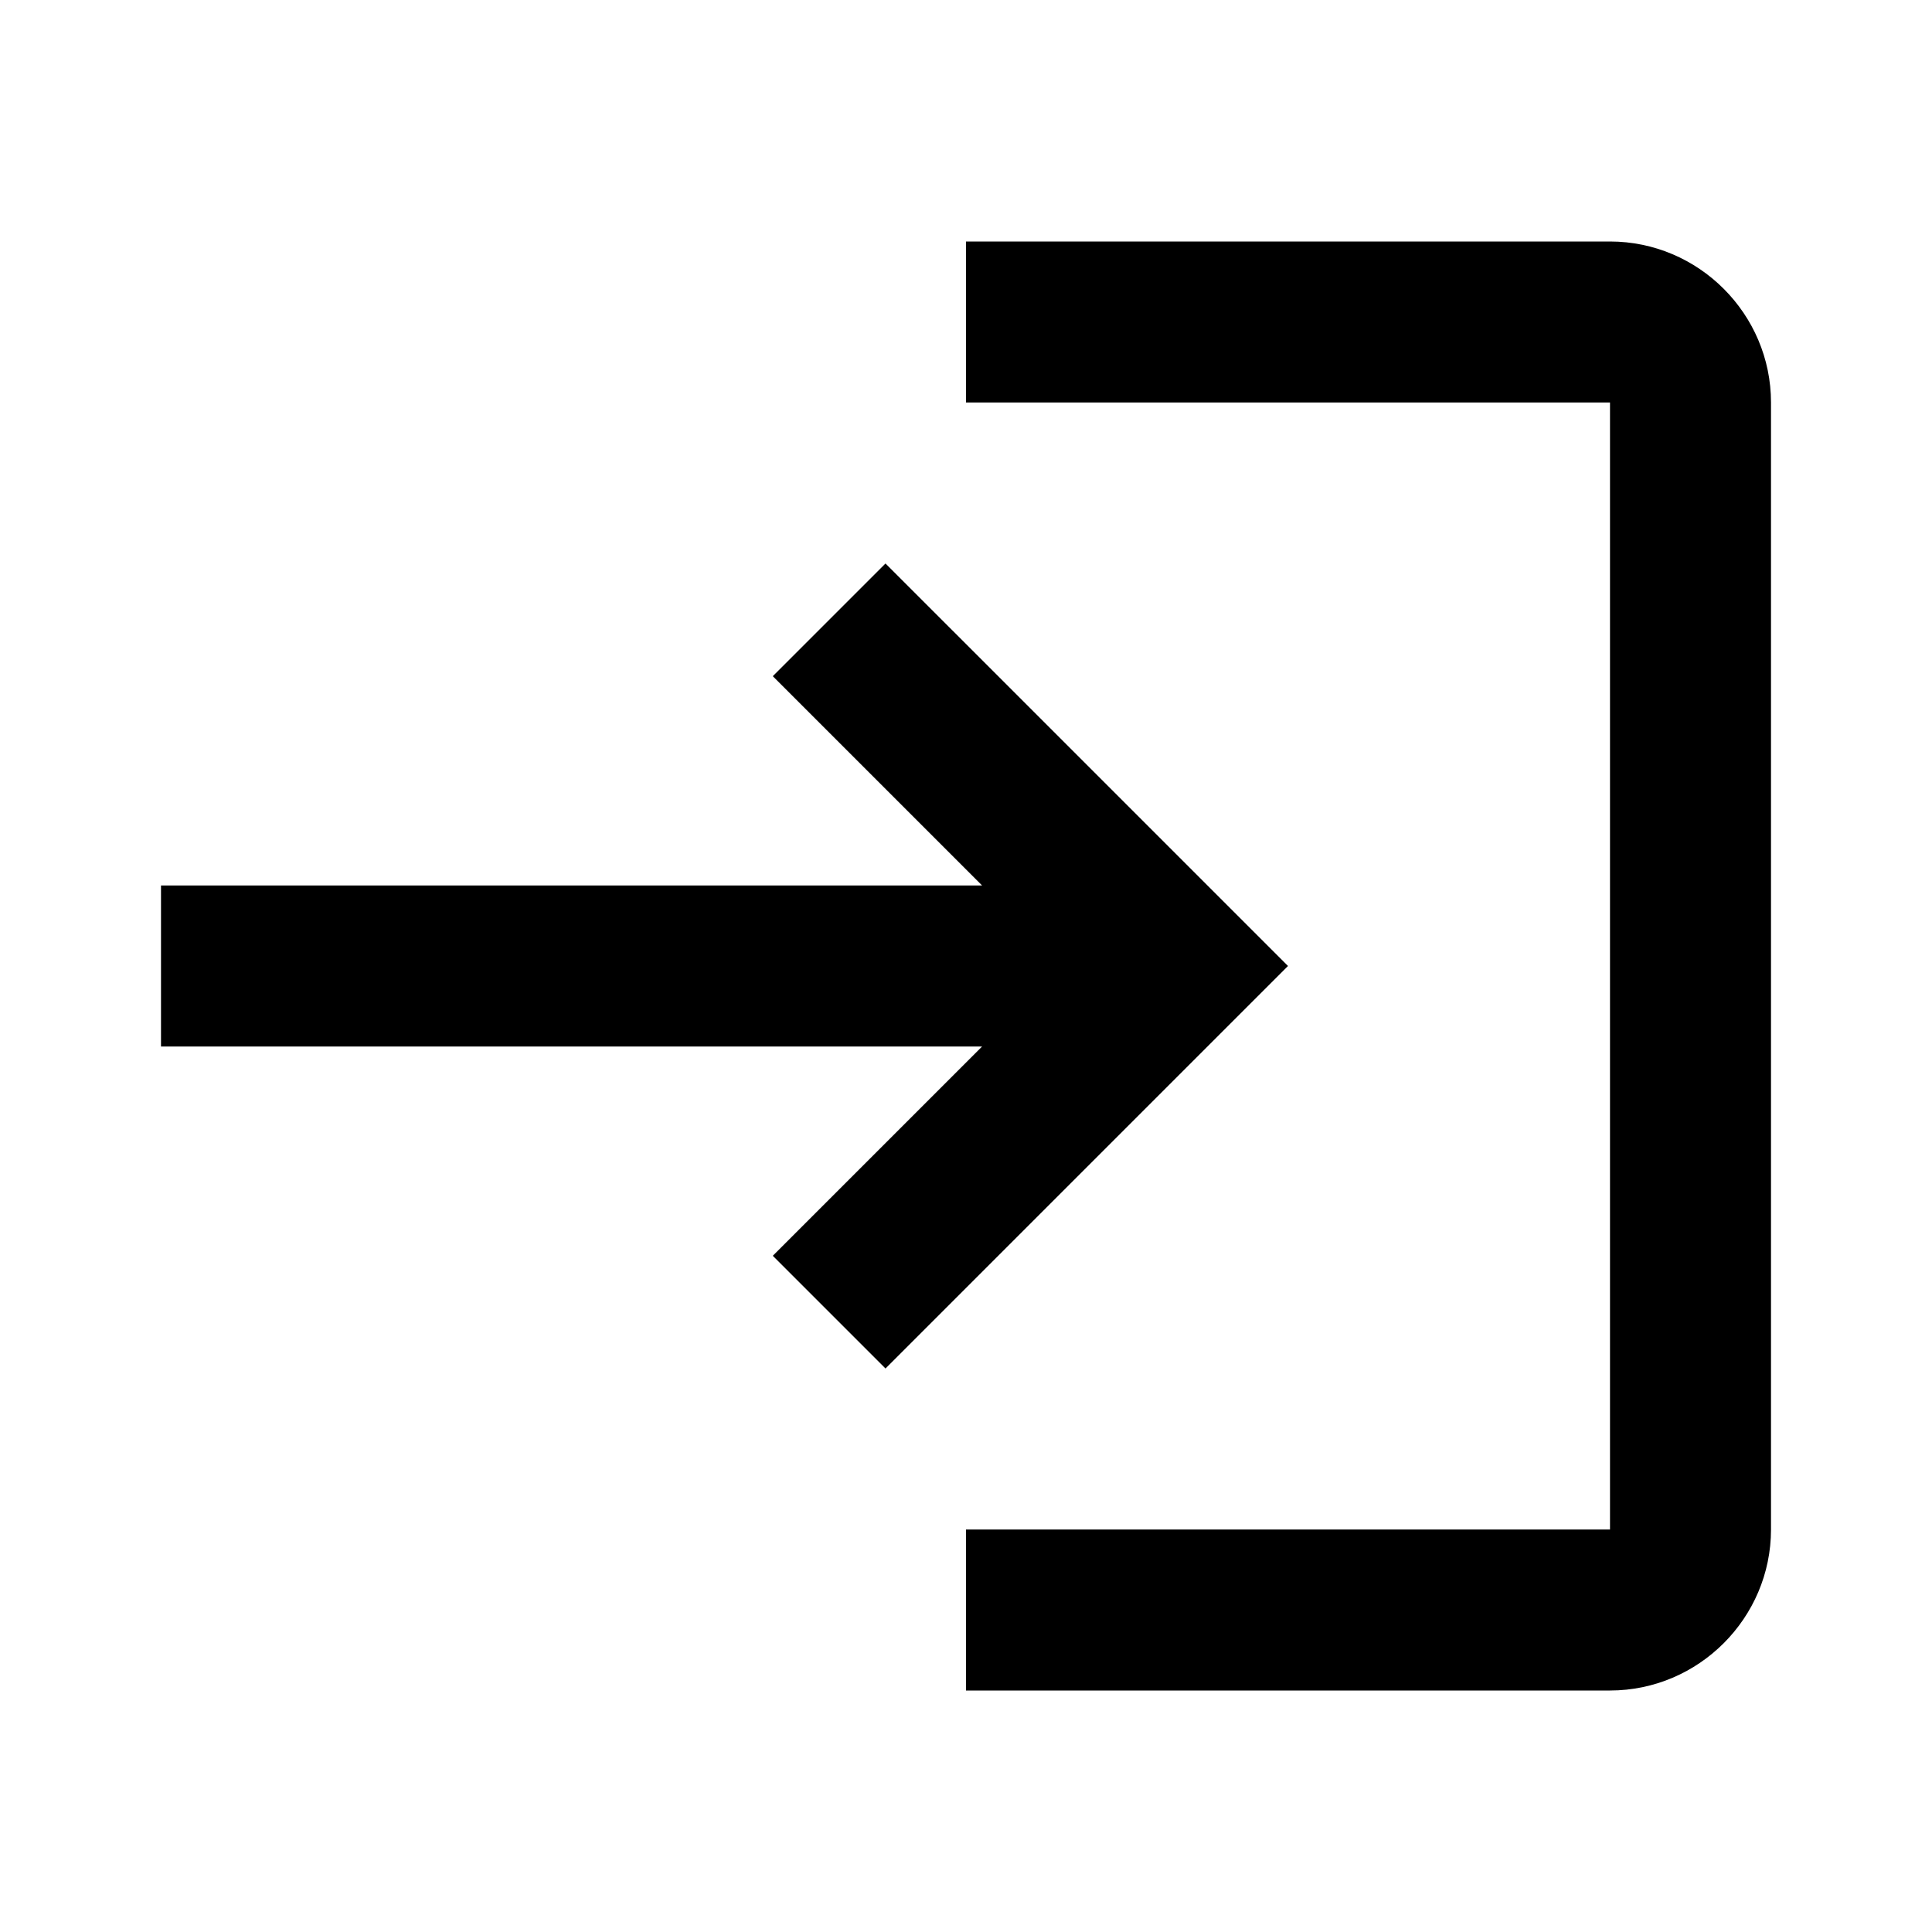
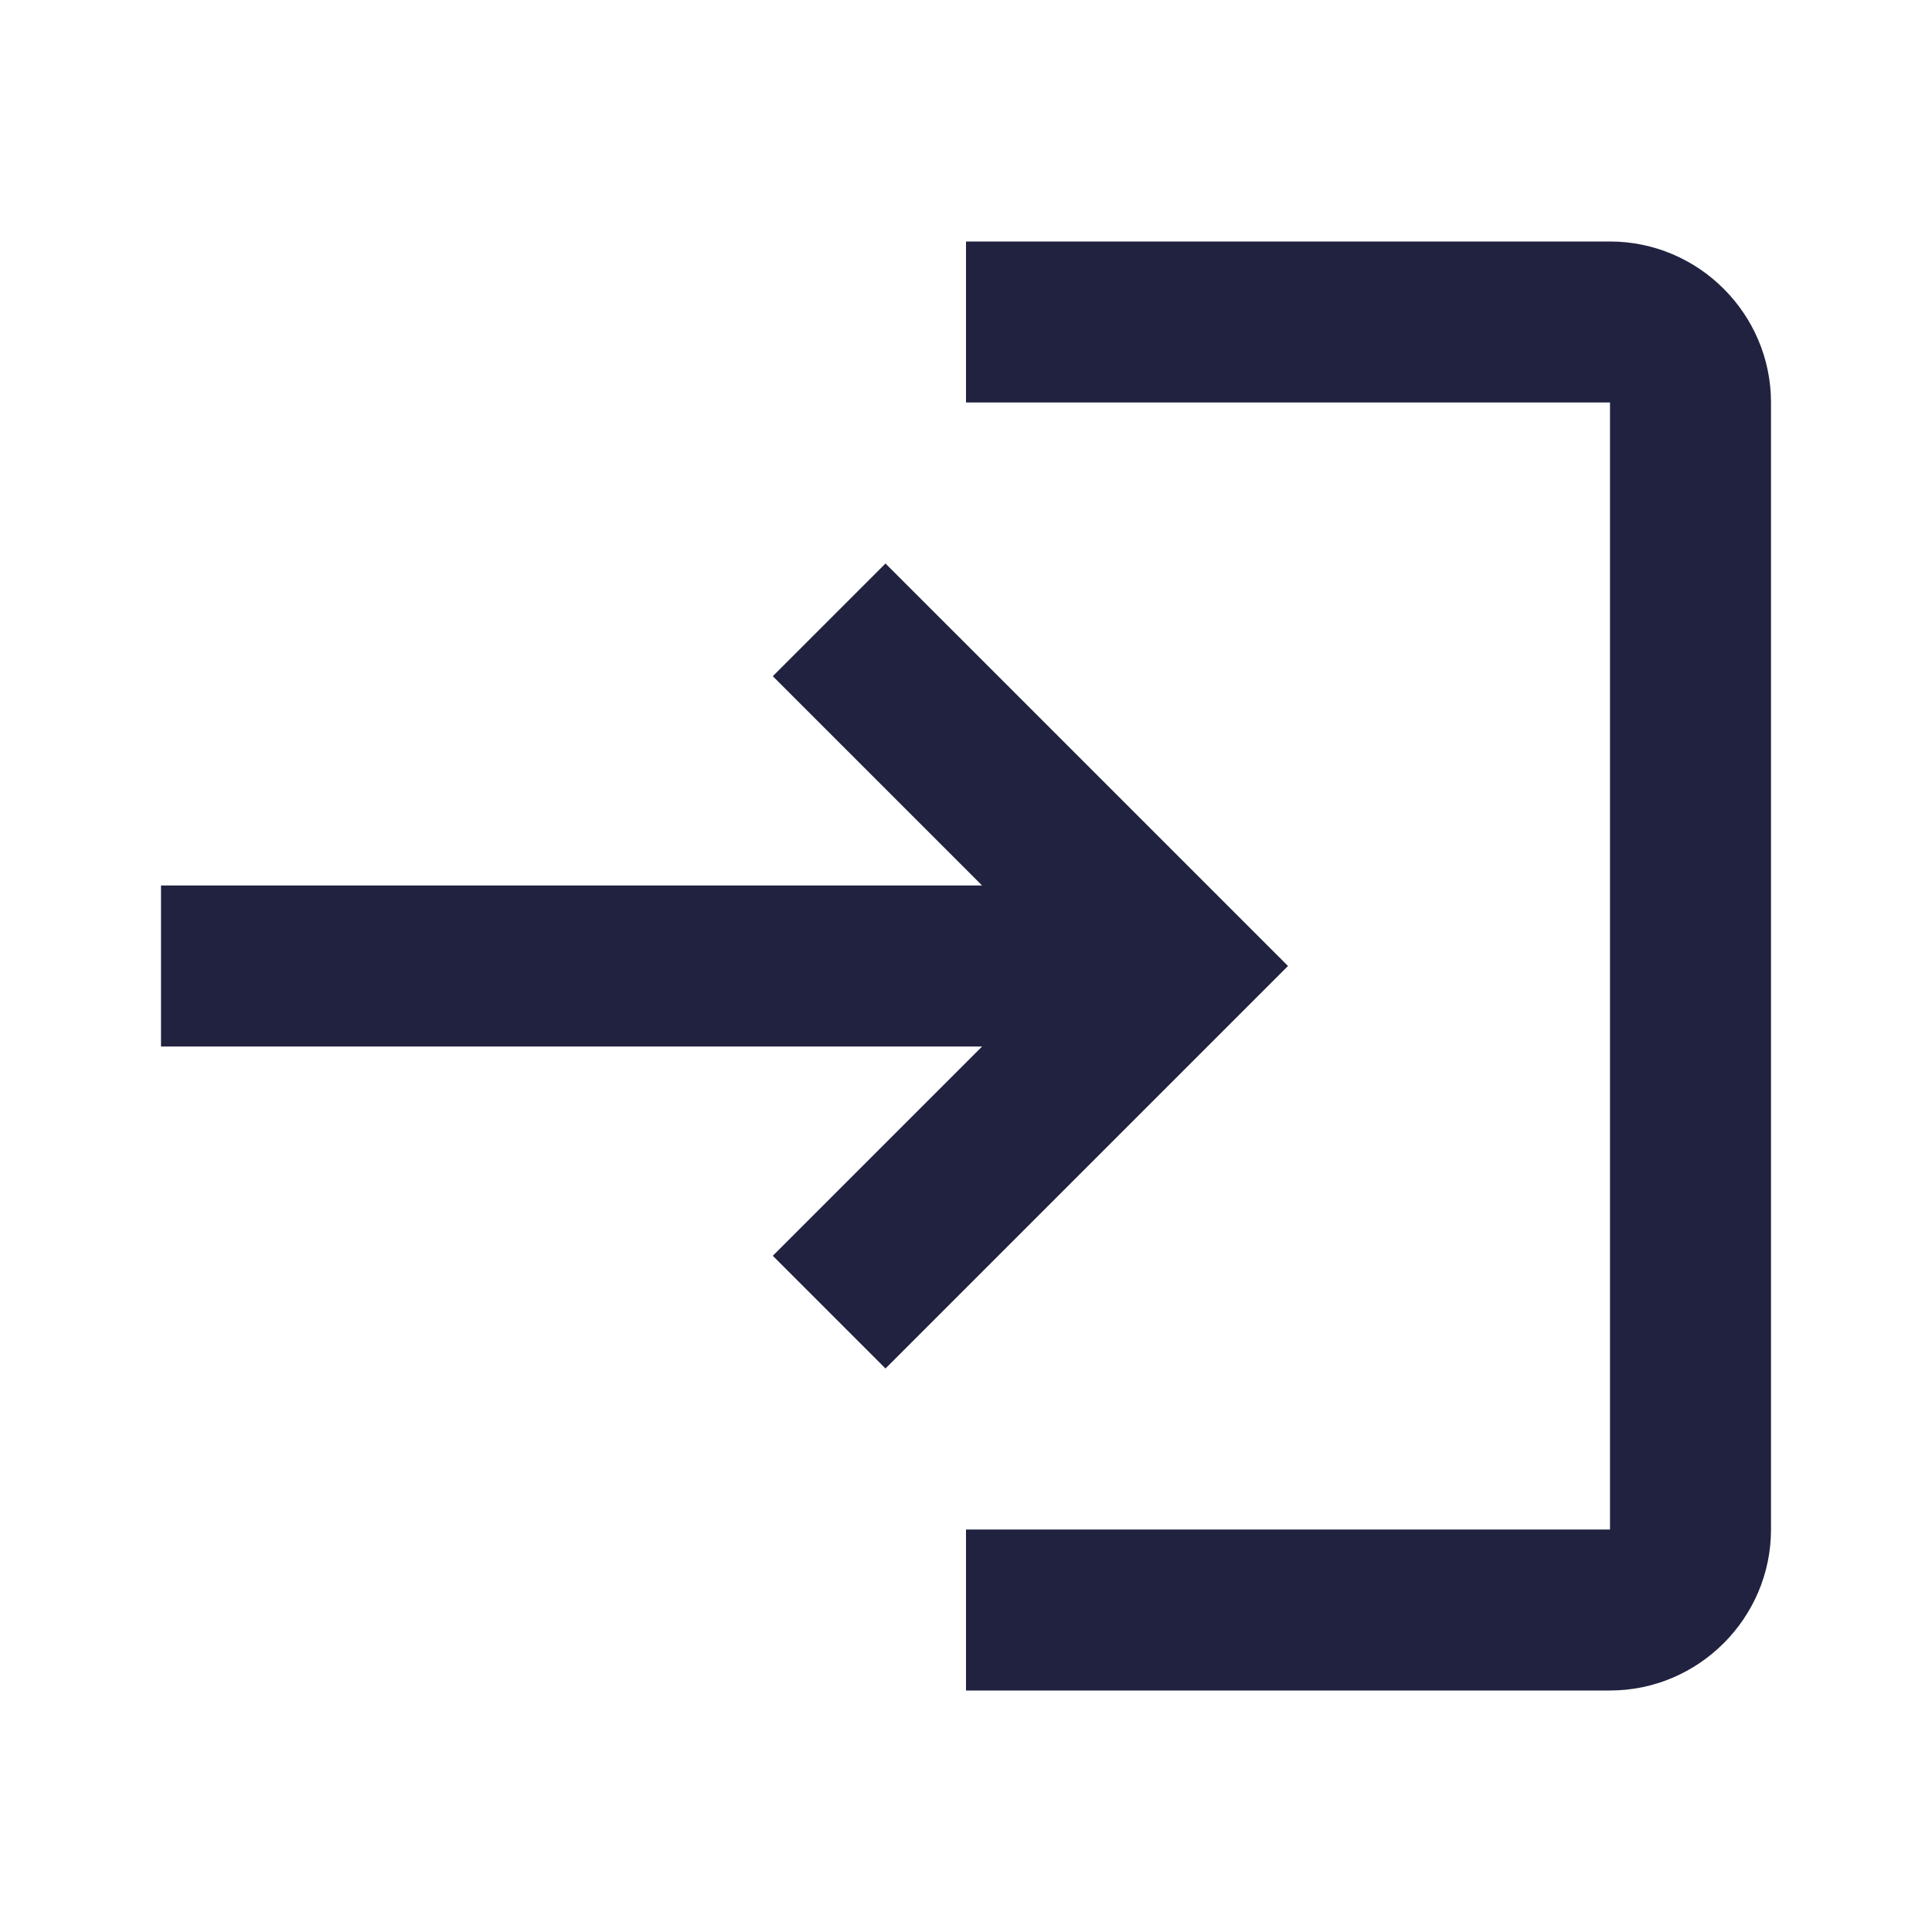
- <svg xmlns="http://www.w3.org/2000/svg" enable-background="new 0 0 24 24" height="24px" viewBox="0 0 24 24" width="24px" fill="#000000">
+ <svg xmlns="http://www.w3.org/2000/svg" enable-background="new 0 0 24 24" height="24px" viewBox="0 0 24 24" width="24px" fill="#212240">
  <g>
    <rect fill="none" height="24" width="24" />
  </g>
  <g>
    <path d="M11,7L9.6,8.4l2.6,2.6H2v2h10.2l-2.6,2.6L11,17l5-5L11,7z M20,19h-8v2h8c1.1,0,2-0.9,2-2V5c0-1.1-0.9-2-2-2h-8v2h8V19z" />
  </g>
</svg>
